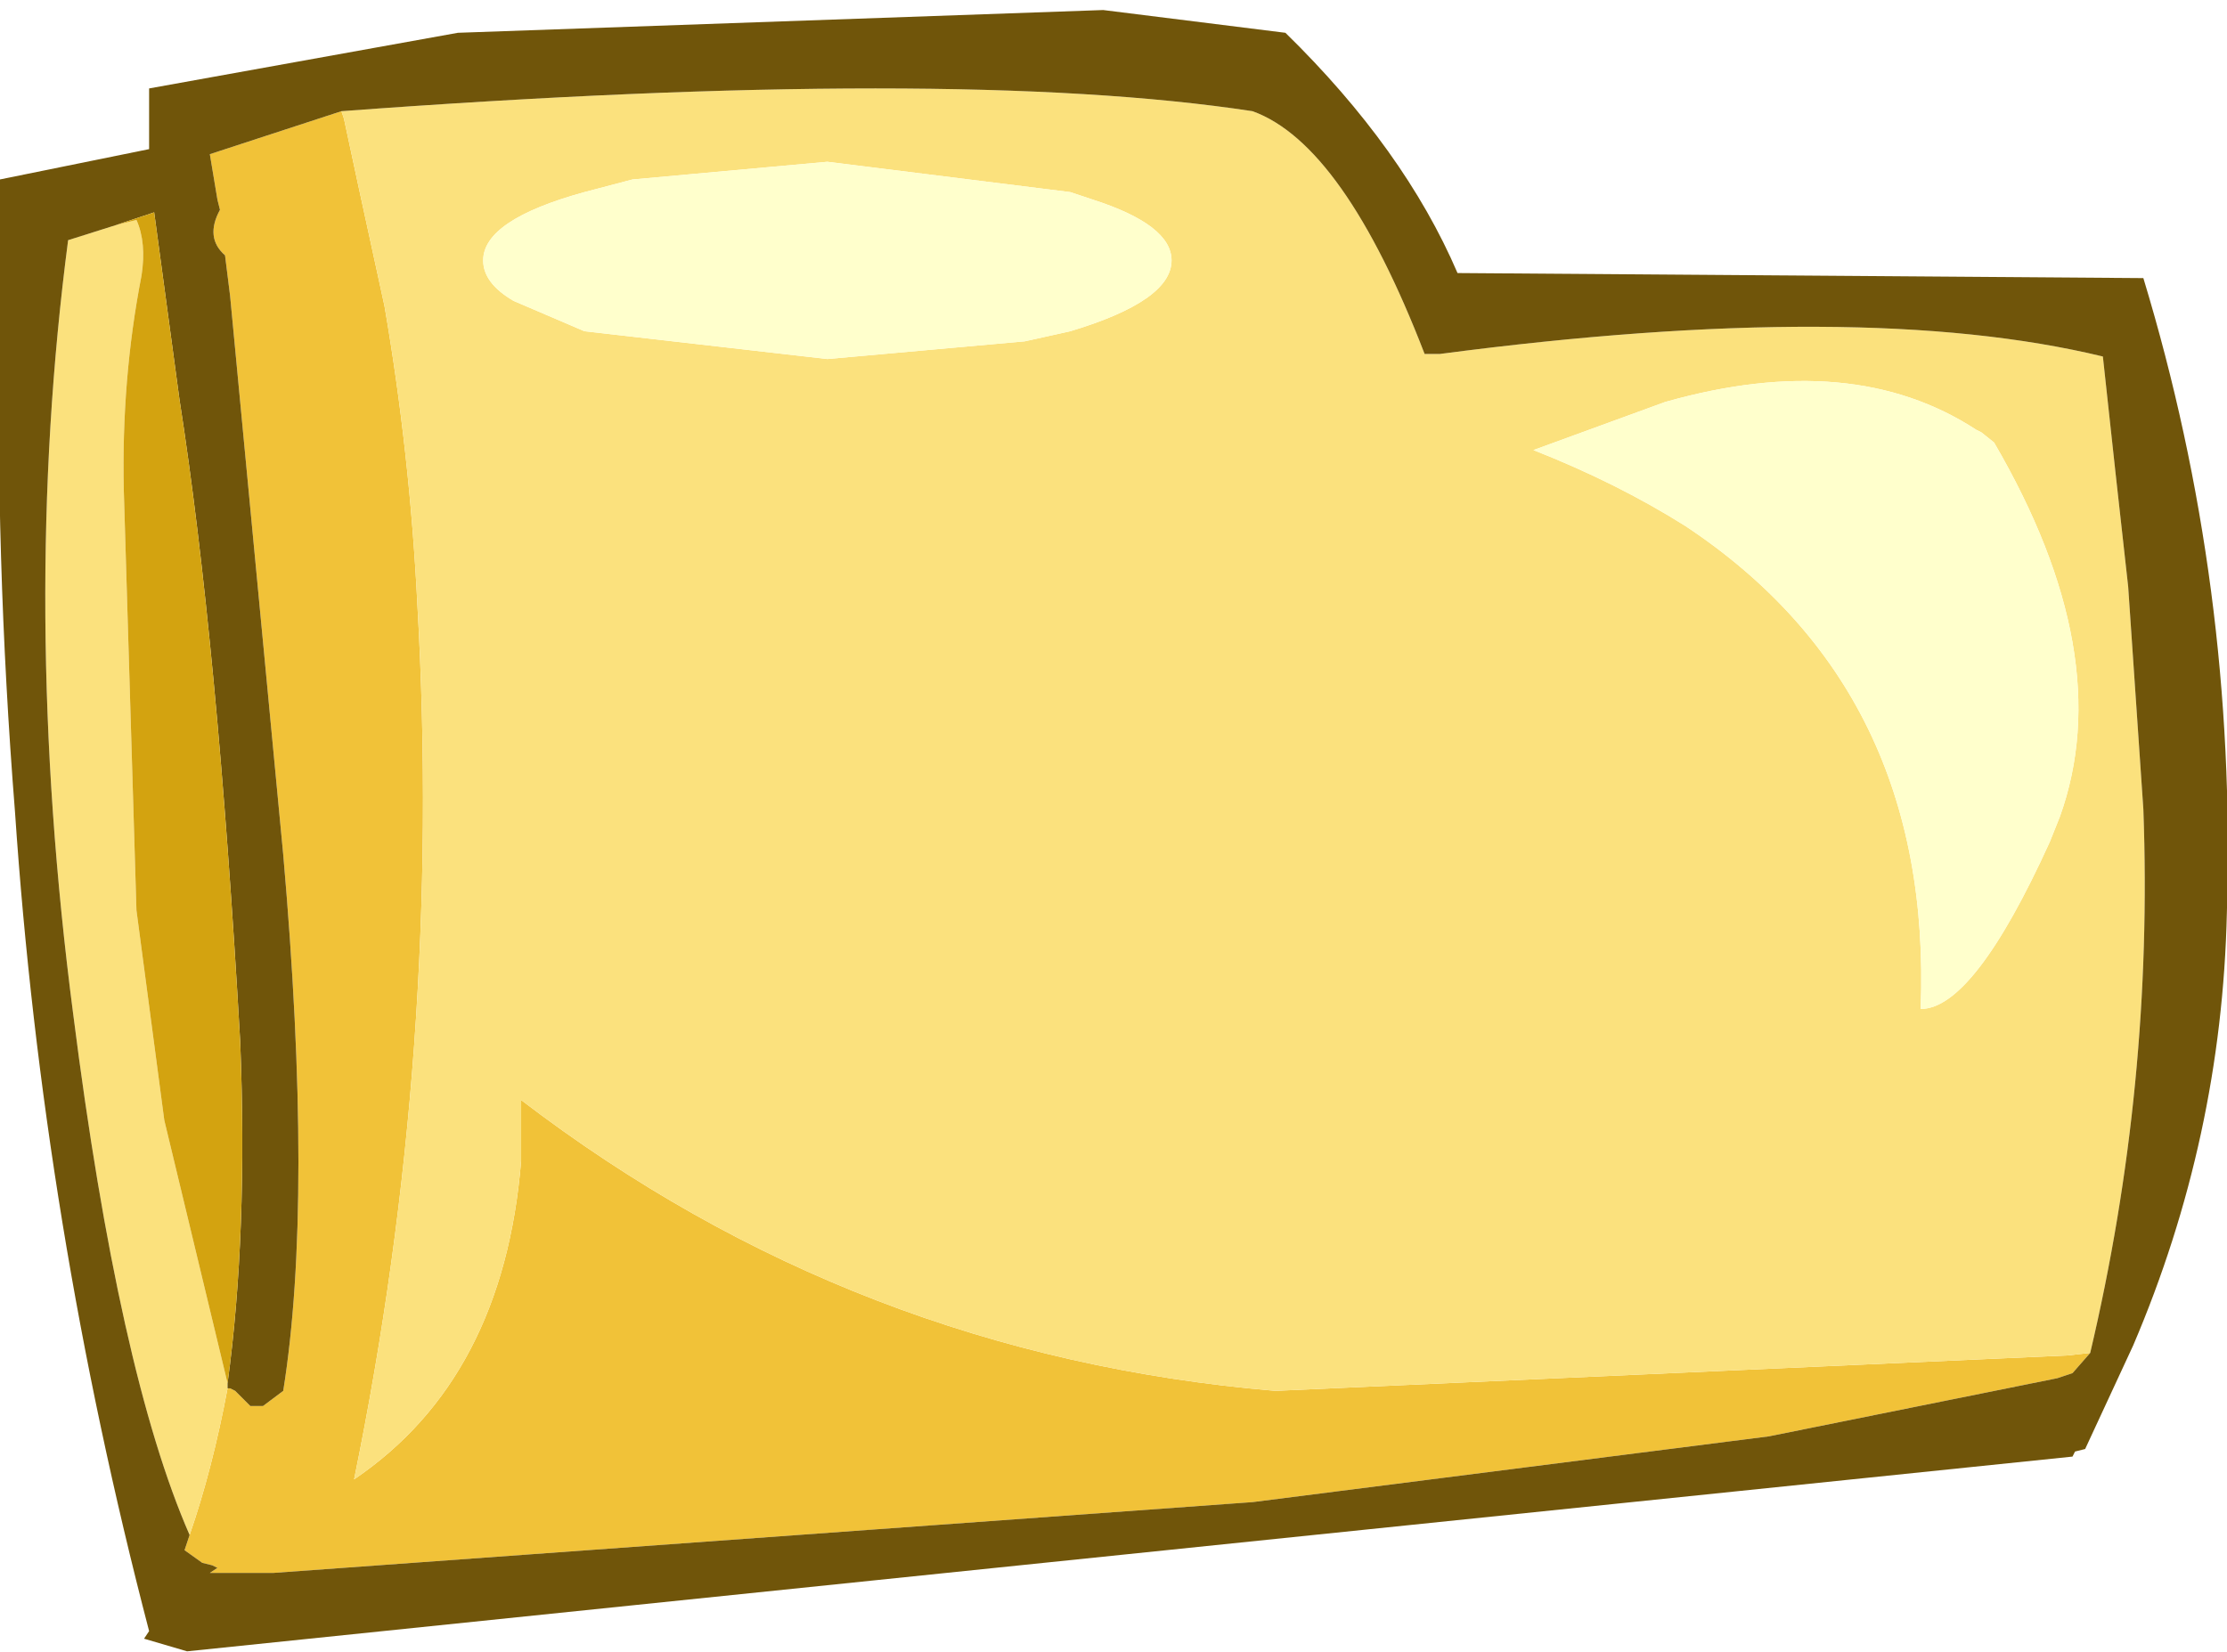
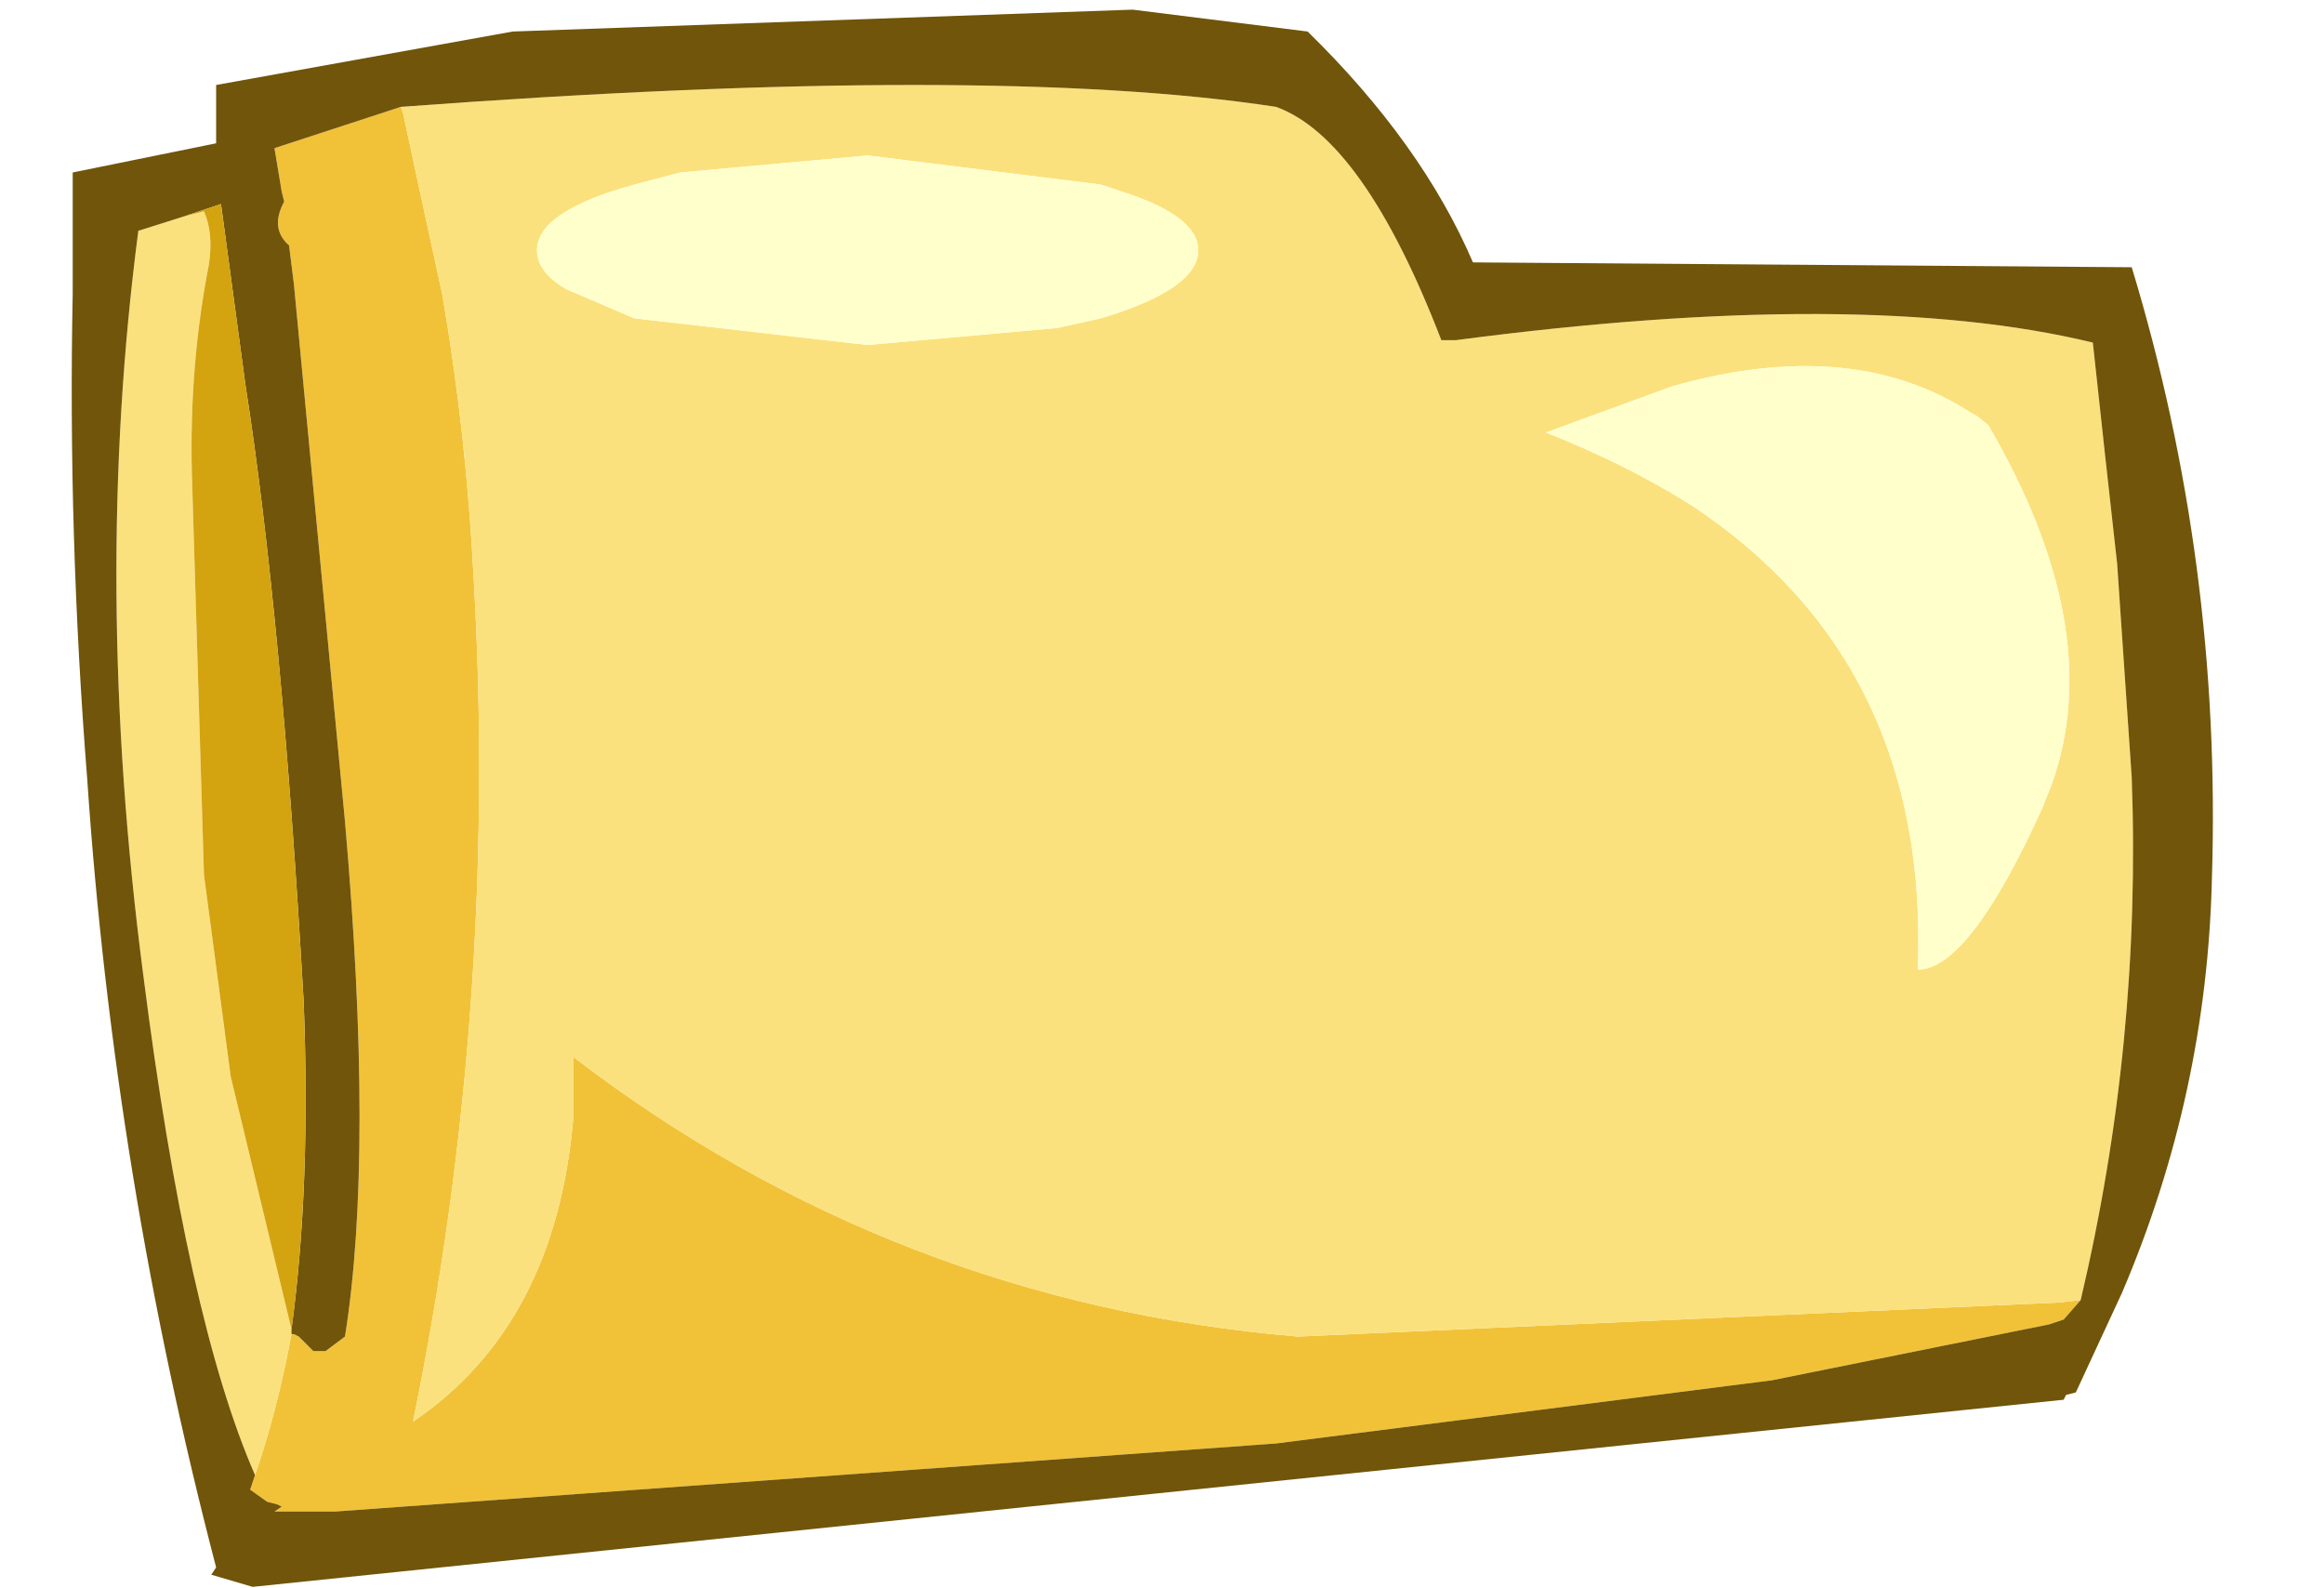
- <svg xmlns="http://www.w3.org/2000/svg" viewBox="1.48 7.49 58.1 43.1" width="58.1" height="43.1">
+ <svg xmlns="http://www.w3.org/2000/svg" viewBox="-0.5 7.49 63.12 43.1" width="63.12" height="43.1">
  <g transform="matrix(1.3205,0,0,1.3199,31.7141,28.6063)">
    <path d="M18.4 10.75L18.05 11.15L17.75 11.25L12.05 12.4L1.85 13.7L-17.5 15.1L-18.75 15.1L-18.6 15L-18.7 14.95L-18.9 14.9L-19.25 14.65L-19.15 14.35Q-18.7 13.05 -18.4 11.45L-18.35 11.45L-18.25 11.5L-17.95 11.8L-17.7 11.8L-17.3 11.5Q-16.7 7.75 -17.3 0.9L-18.35 -10.15L-18.45 -10.95Q-18.85 -11.3 -18.55 -11.85L-18.6 -12.05L-18.75 -12.95L-16.15 -13.8L-16.1 -13.65L-15.8 -12.25L-15.3 -9.95Q-14.8 -7.05 -14.65 -4.05Q-14.15 4.7 -15.9 13.25Q-12.95 11.25 -12.6 6.95L-12.6 5.75Q-6 10.8 2.3 11.5L17.95 10.8L18.4 10.75Z" fill="#f1c238" fill-rule="evenodd" />
    <path d="M-16.15 -13.8Q-4.05 -14.7 1.85 -13.8Q3.65 -13.15 5.25 -9L5.55 -9Q13.9 -10.1 18.65 -8.95L18.9 -6.65L19.15 -4.4L19.45 0Q19.65 5.45 18.4 10.75L17.95 10.8L2.3 11.5Q-6 10.8 -12.6 5.75L-12.6 6.95Q-12.95 11.25 -15.9 13.25Q-14.15 4.7 -14.65 -4.05Q-14.8 -7.05 -15.3 -9.95L-15.8 -12.25L-16.1 -13.65L-16.15 -13.8ZM-19.15 14.35Q-20.55 11.15 -21.45 4.05Q-22.5 -4 -21.55 -11.25L-20.6 -11.55L-20.2 -11.65Q-20 -11.2 -20.1 -10.55Q-20.5 -8.5 -20.45 -6.3L-20.2 2L-19.65 6.15L-18.4 11.35L-18.4 11.45Q-18.7 13.05 -19.15 14.35ZM16.15 -7.5Q13.7 -9.1 10 -8.05L7.4 -7.1Q9.05 -6.45 10.4 -5.6Q15.3 -2.35 15.05 3.95Q16.1 3.95 17.6 0.65L17.8 0.15Q18.95 -3.05 16.5 -7.25L16.25 -7.45Q16.15 -7.5 16.15 -7.5ZM-13.35 -10.85Q-13.35 -10.4 -12.75 -10.05L-11.35 -9.45L-6.55 -8.9L-2.65 -9.25L-1.75 -9.45Q0.25 -10.05 0.25 -10.85Q0.25 -11.55 -1.3 -12.05L-1.75 -12.2L-6.55 -12.8L-10.4 -12.45L-11.35 -12.2Q-13.35 -11.65 -13.35 -10.85Z" fill="#fbe17d" fill-rule="evenodd" />
    <path d="M1.85 -13.8Q-4.05 -14.7 -16.15 -13.8L-18.75 -12.95L-18.6 -12.05L-18.55 -11.85Q-18.85 -11.3 -18.45 -10.95L-18.35 -10.15L-17.3 0.9Q-16.7 7.75 -17.3 11.5L-17.7 11.8L-17.95 11.8L-18.25 11.5L-18.35 11.45L-18.4 11.45L-18.4 11.35Q-18 8.4 -18.15 4.6Q-18.6 -3.3 -19.35 -8.1L-19.85 -11.8L-20.6 -11.55L-21.55 -11.25Q-22.5 -4 -21.45 4.05Q-20.55 11.15 -19.15 14.35L-19.25 14.65L-18.9 14.9L-18.7 14.95L-18.6 15L-18.75 15.1L-17.5 15.1L1.85 13.7L12.05 12.4L17.75 11.25L18.05 11.15L18.4 10.75Q19.65 5.45 19.45 0L19.15 -4.4L18.9 -6.65L18.65 -8.95Q13.9 -10.1 5.55 -9L5.25 -9Q3.65 -13.15 1.85 -13.8ZM2.5 -15.35Q4.85 -13.05 5.9 -10.6L19.45 -10.5Q21.3 -4.4 21.1 2.05Q21 6.5 19.25 10.6L18.3 12.65L18.1 12.7L18.05 12.8L-19.2 16.65L-20.05 16.4L-19.95 16.25Q-22.05 8.2 -22.6 0.05Q-23 -5 -22.9 -9.95L-22.9 -12.45L-19.95 -13.05L-19.95 -14.25L-13.85 -15.35L-1.1 -15.8L2.5 -15.35Z" fill="#70550a" fill-rule="evenodd" />
    <path d="M-20.6 -11.55L-19.85 -11.8L-19.35 -8.1Q-18.6 -3.3 -18.15 4.6Q-18 8.4 -18.4 11.35L-19.65 6.15L-20.2 2L-20.45 -6.3Q-20.5 -8.5 -20.1 -10.55Q-20 -11.2 -20.2 -11.65L-20.6 -11.55Z" fill="#d3a310" fill-rule="evenodd" />
    <path d="M10 -8.05Q13.7 -9.1 16.15 -7.5Q16.15 -7.5 16.25 -7.45L16.5 -7.25Q18.95 -3.05 17.8 0.15L17.6 0.65Q16.1 3.95 15.05 3.95Q15.3 -2.35 10.4 -5.6Q9.05 -6.45 7.4 -7.1L10 -8.05ZM-12.75 -10.05Q-13.35 -10.4 -13.35 -10.85Q-13.35 -11.65 -11.35 -12.2L-10.4 -12.45L-6.55 -12.8L-1.75 -12.2L-1.3 -12.05Q0.25 -11.55 0.25 -10.85Q0.25 -10.05 -1.75 -9.45L-2.65 -9.25L-6.55 -8.9L-11.35 -9.45L-12.75 -10.05Z" fill="#ffffcc" fill-rule="evenodd" />
  </g>
</svg>
